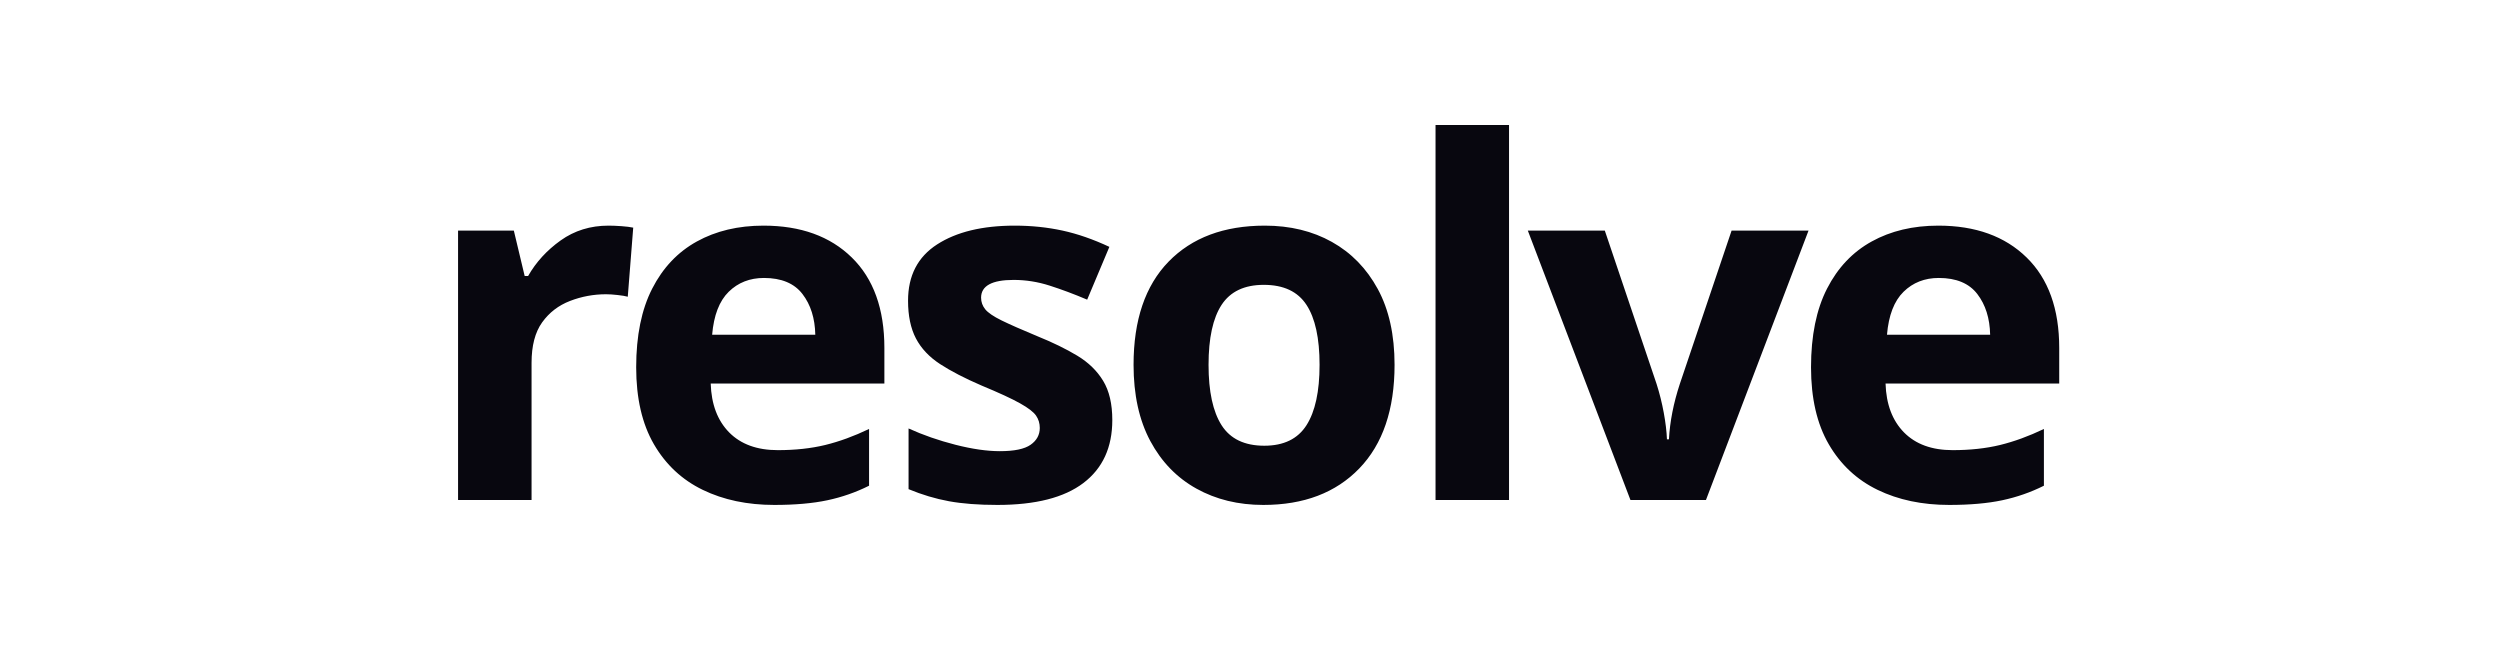
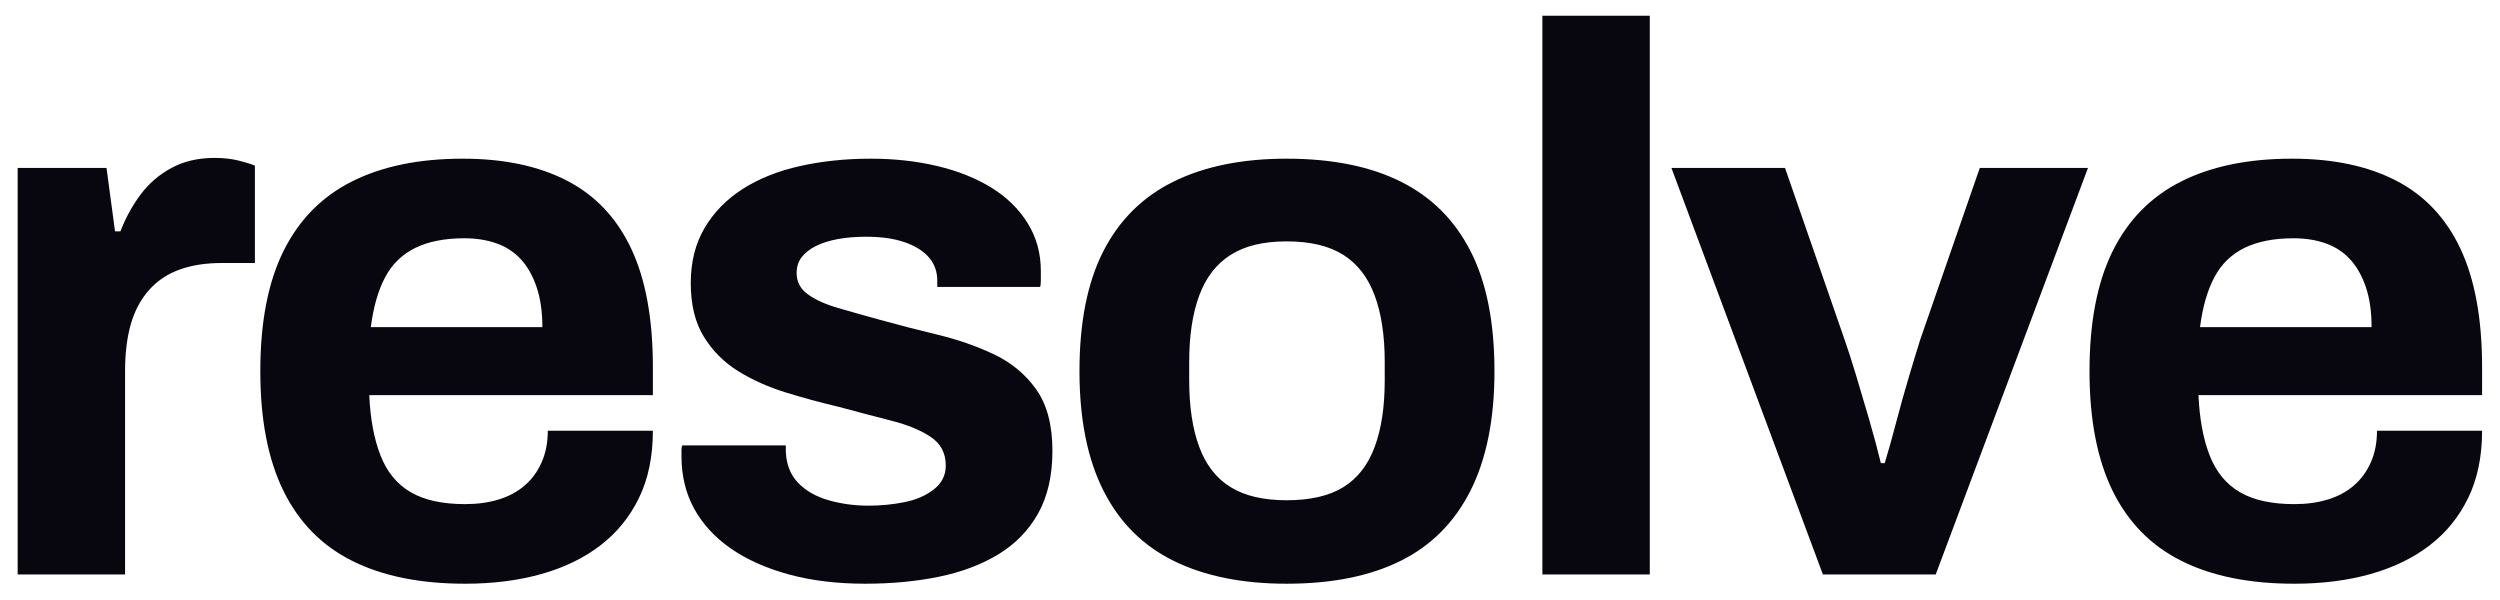
- <svg xmlns="http://www.w3.org/2000/svg" viewBox="0 0 760 200" width="760" height="200" role="img" aria-label="resolve">
-   <defs />
-   <text x="380" y="152" text-anchor="middle" font-family="Archivo, sans-serif" font-size="150" font-weight="700" letter-spacing="-6" fill="#08070F">resolve</text>
+ <svg xmlns="http://www.w3.org/2000/svg" viewBox="0 0 484.4 116.3" width="484" height="116" role="img" aria-label="resolve">
+   <path transform="translate(-6.60 111.50)" d="M30.45 0L9.60 0L9.60-78.90L26.85-78.90L28.50-66.60L29.55-66.60Q31.05-70.50 33.45-73.72Q35.85-76.95 39.45-78.90Q43.05-80.85 47.85-80.85L47.85-80.85Q50.40-80.85 52.50-80.33Q54.60-79.80 55.65-79.35L55.65-79.35L55.65-60.45L49.20-60.45Q44.55-60.45 41.02-59.17Q37.50-57.90 35.10-55.20Q32.70-52.50 31.57-48.60Q30.45-44.70 30.45-39.45L30.45-39.45L30.45 0ZM96.45 1.80L96.45 1.80Q83.40 1.80 74.55-2.63Q65.70-7.05 61.20-16.20Q56.70-25.35 56.70-39.45L56.70-39.45Q56.70-53.70 61.20-62.77Q65.70-71.85 74.47-76.27Q83.25-80.70 96-80.70L96-80.70Q108-80.70 116.25-76.42Q124.50-72.15 128.70-63.22Q132.90-54.30 132.90-40.20L132.90-40.20L132.90-34.80L77.85-34.80Q78.15-27.90 80.03-23.10Q81.90-18.30 85.88-15.97Q89.85-13.65 96.45-13.65L96.45-13.65Q100.05-13.65 102.97-14.55Q105.90-15.45 108-17.25Q110.10-19.05 111.30-21.75Q112.50-24.45 112.50-27.90L112.50-27.90L132.90-27.90Q132.90-20.40 130.20-14.85Q127.50-9.30 122.70-5.63Q117.90-1.95 111.22-0.07Q104.55 1.80 96.45 1.80ZM78.15-48L78.15-48L111.45-48Q111.45-52.50 110.32-55.80Q109.20-59.10 107.25-61.20Q105.30-63.30 102.53-64.27Q99.75-65.25 96.30-65.25L96.30-65.25Q90.60-65.25 86.78-63.38Q82.95-61.50 80.92-57.67Q78.90-53.85 78.15-48ZM174.15 1.80L174.15 1.80Q165.90 1.80 159.30 0Q152.70-1.80 148.05-5.02Q143.40-8.25 140.92-12.75Q138.45-17.25 138.45-22.95L138.45-22.95Q138.45-23.55 138.45-24.15Q138.45-24.75 138.60-25.05L138.60-25.05L158.70-25.05Q158.70-24.75 158.70-24.45Q158.70-24.15 158.70-23.85L158.70-23.85Q158.85-20.10 161.10-17.77Q163.35-15.45 167.02-14.40Q170.70-13.35 174.75-13.35L174.75-13.35Q178.35-13.35 181.72-14.03Q185.10-14.70 187.42-16.50Q189.75-18.30 189.75-21.15L189.75-21.15Q189.75-24.75 186.82-26.70Q183.90-28.65 179.17-29.85Q174.45-31.05 168.90-32.55L168.90-32.55Q163.80-33.75 158.70-35.32Q153.60-36.90 149.47-39.45Q145.35-42 142.80-46.13Q140.25-50.25 140.25-56.55L140.25-56.55Q140.25-62.70 142.95-67.27Q145.65-71.85 150.38-74.85Q155.10-77.85 161.47-79.27Q167.85-80.70 175.20-80.70L175.20-80.70Q182.10-80.70 188.10-79.27Q194.10-77.85 198.60-75.08Q203.10-72.30 205.65-68.17Q208.20-64.05 208.20-58.95L208.20-58.95Q208.20-57.90 208.20-57Q208.20-56.10 208.05-55.80L208.05-55.80L188.10-55.80L188.10-57Q188.10-59.70 186.45-61.57Q184.80-63.45 181.72-64.50Q178.65-65.55 174.30-65.55L174.30-65.55Q171.30-65.55 168.82-65.10Q166.35-64.65 164.55-63.75Q162.75-62.85 161.77-61.57Q160.80-60.30 160.80-58.50L160.80-58.50Q160.80-55.95 162.97-54.38Q165.15-52.80 168.75-51.75Q172.35-50.70 176.70-49.50L176.70-49.50Q182.10-48 188.02-46.57Q193.95-45.15 199.05-42.75Q204.15-40.35 207.30-35.92Q210.45-31.50 210.45-24L210.45-24Q210.45-16.80 207.68-11.85Q204.90-6.90 199.95-3.90Q195-0.90 188.40 0.45Q181.80 1.80 174.15 1.80ZM255.90 1.80L255.90 1.80Q243 1.80 234-2.63Q225-7.05 220.35-16.27Q215.70-25.50 215.70-39.45L215.70-39.45Q215.70-53.70 220.35-62.77Q225-71.85 234-76.27Q243-80.70 255.90-80.70L255.90-80.70Q269.10-80.70 278.02-76.27Q286.95-71.85 291.60-62.77Q296.25-53.70 296.25-39.45L296.25-39.45Q296.25-25.50 291.60-16.27Q286.95-7.05 278.02-2.63Q269.10 1.80 255.90 1.80ZM255.90-14.40L255.90-14.40Q262.80-14.40 266.93-16.95Q271.05-19.50 273-24.75Q274.95-30 274.95-37.65L274.95-37.65L274.95-41.25Q274.95-48.90 273-54.15Q271.05-59.40 266.93-62.02Q262.80-64.65 255.90-64.65L255.90-64.65Q249.15-64.65 245.03-62.02Q240.90-59.40 238.95-54.15Q237-48.90 237-41.25L237-41.25L237-37.65Q237-30 238.95-24.75Q240.90-19.50 245.03-16.95Q249.15-14.40 255.90-14.40ZM326.40 0L305.55 0L305.55-108.45L326.40-108.45L326.40 0ZM381.90 0L360 0L330.60-78.90L352.65-78.90L364.20-45.60Q365.10-43.05 366.38-38.85Q367.65-34.65 369-30Q370.35-25.35 371.25-21.60L371.25-21.60L372-21.60Q373.05-25.05 374.25-29.63Q375.45-34.20 376.73-38.48Q378-42.75 378.90-45.60L378.90-45.60L390.45-78.90L411.45-78.90L381.90 0ZM451.50 1.80L451.50 1.80Q438.45 1.80 429.60-2.63Q420.75-7.05 416.25-16.20Q411.75-25.35 411.75-39.45L411.75-39.45Q411.75-53.70 416.25-62.77Q420.75-71.85 429.53-76.27Q438.30-80.70 451.05-80.70L451.05-80.70Q463.05-80.70 471.30-76.42Q479.55-72.15 483.75-63.22Q487.95-54.30 487.95-40.20L487.95-40.20L487.95-34.80L432.90-34.80Q433.20-27.90 435.07-23.10Q436.95-18.30 440.93-15.97Q444.90-13.65 451.50-13.65L451.50-13.65Q455.10-13.65 458.03-14.55Q460.95-15.45 463.05-17.25Q465.15-19.05 466.35-21.75Q467.55-24.45 467.55-27.90L467.55-27.90L487.95-27.90Q487.95-20.40 485.25-14.85Q482.55-9.30 477.75-5.63Q472.95-1.95 466.27-0.07Q459.60 1.80 451.50 1.80ZM433.20-48L433.20-48L466.50-48Q466.50-52.50 465.38-55.80Q464.25-59.10 462.30-61.20Q460.35-63.30 457.57-64.27Q454.80-65.25 451.35-65.25L451.35-65.25Q445.65-65.25 441.82-63.38Q438-61.50 435.98-57.67Q433.95-53.85 433.20-48Z" fill="#08070F" />
</svg>
